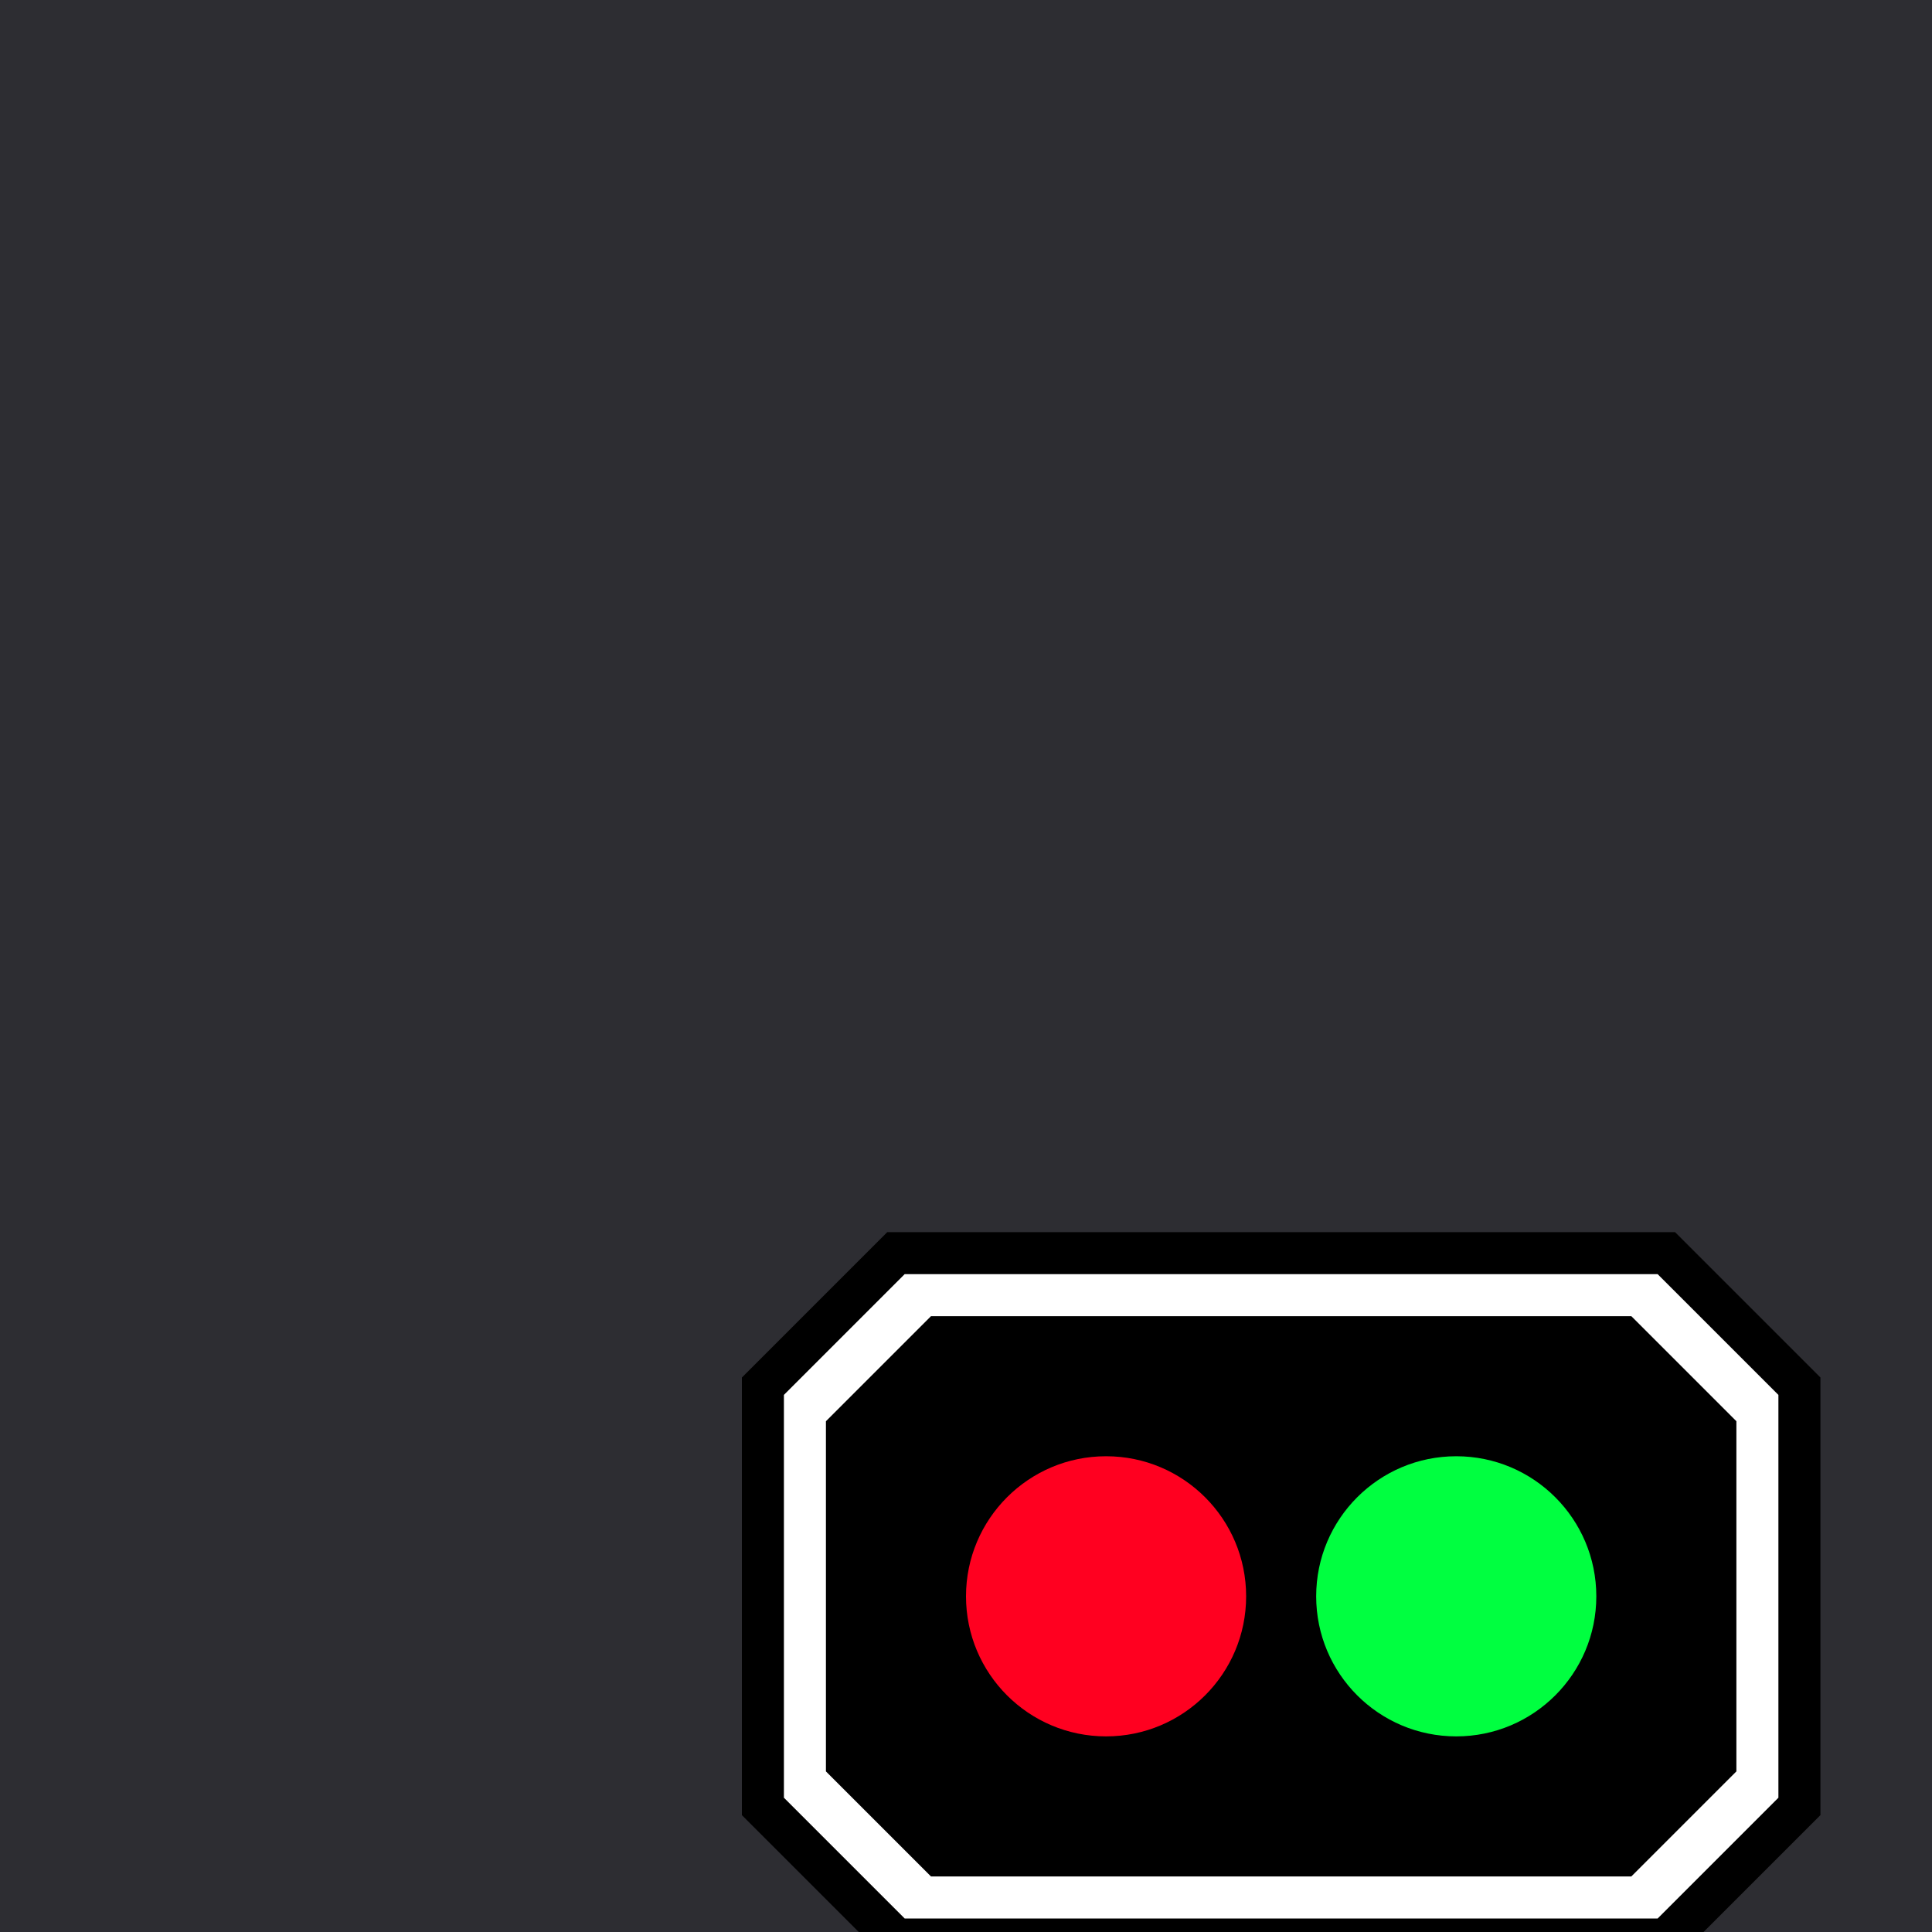
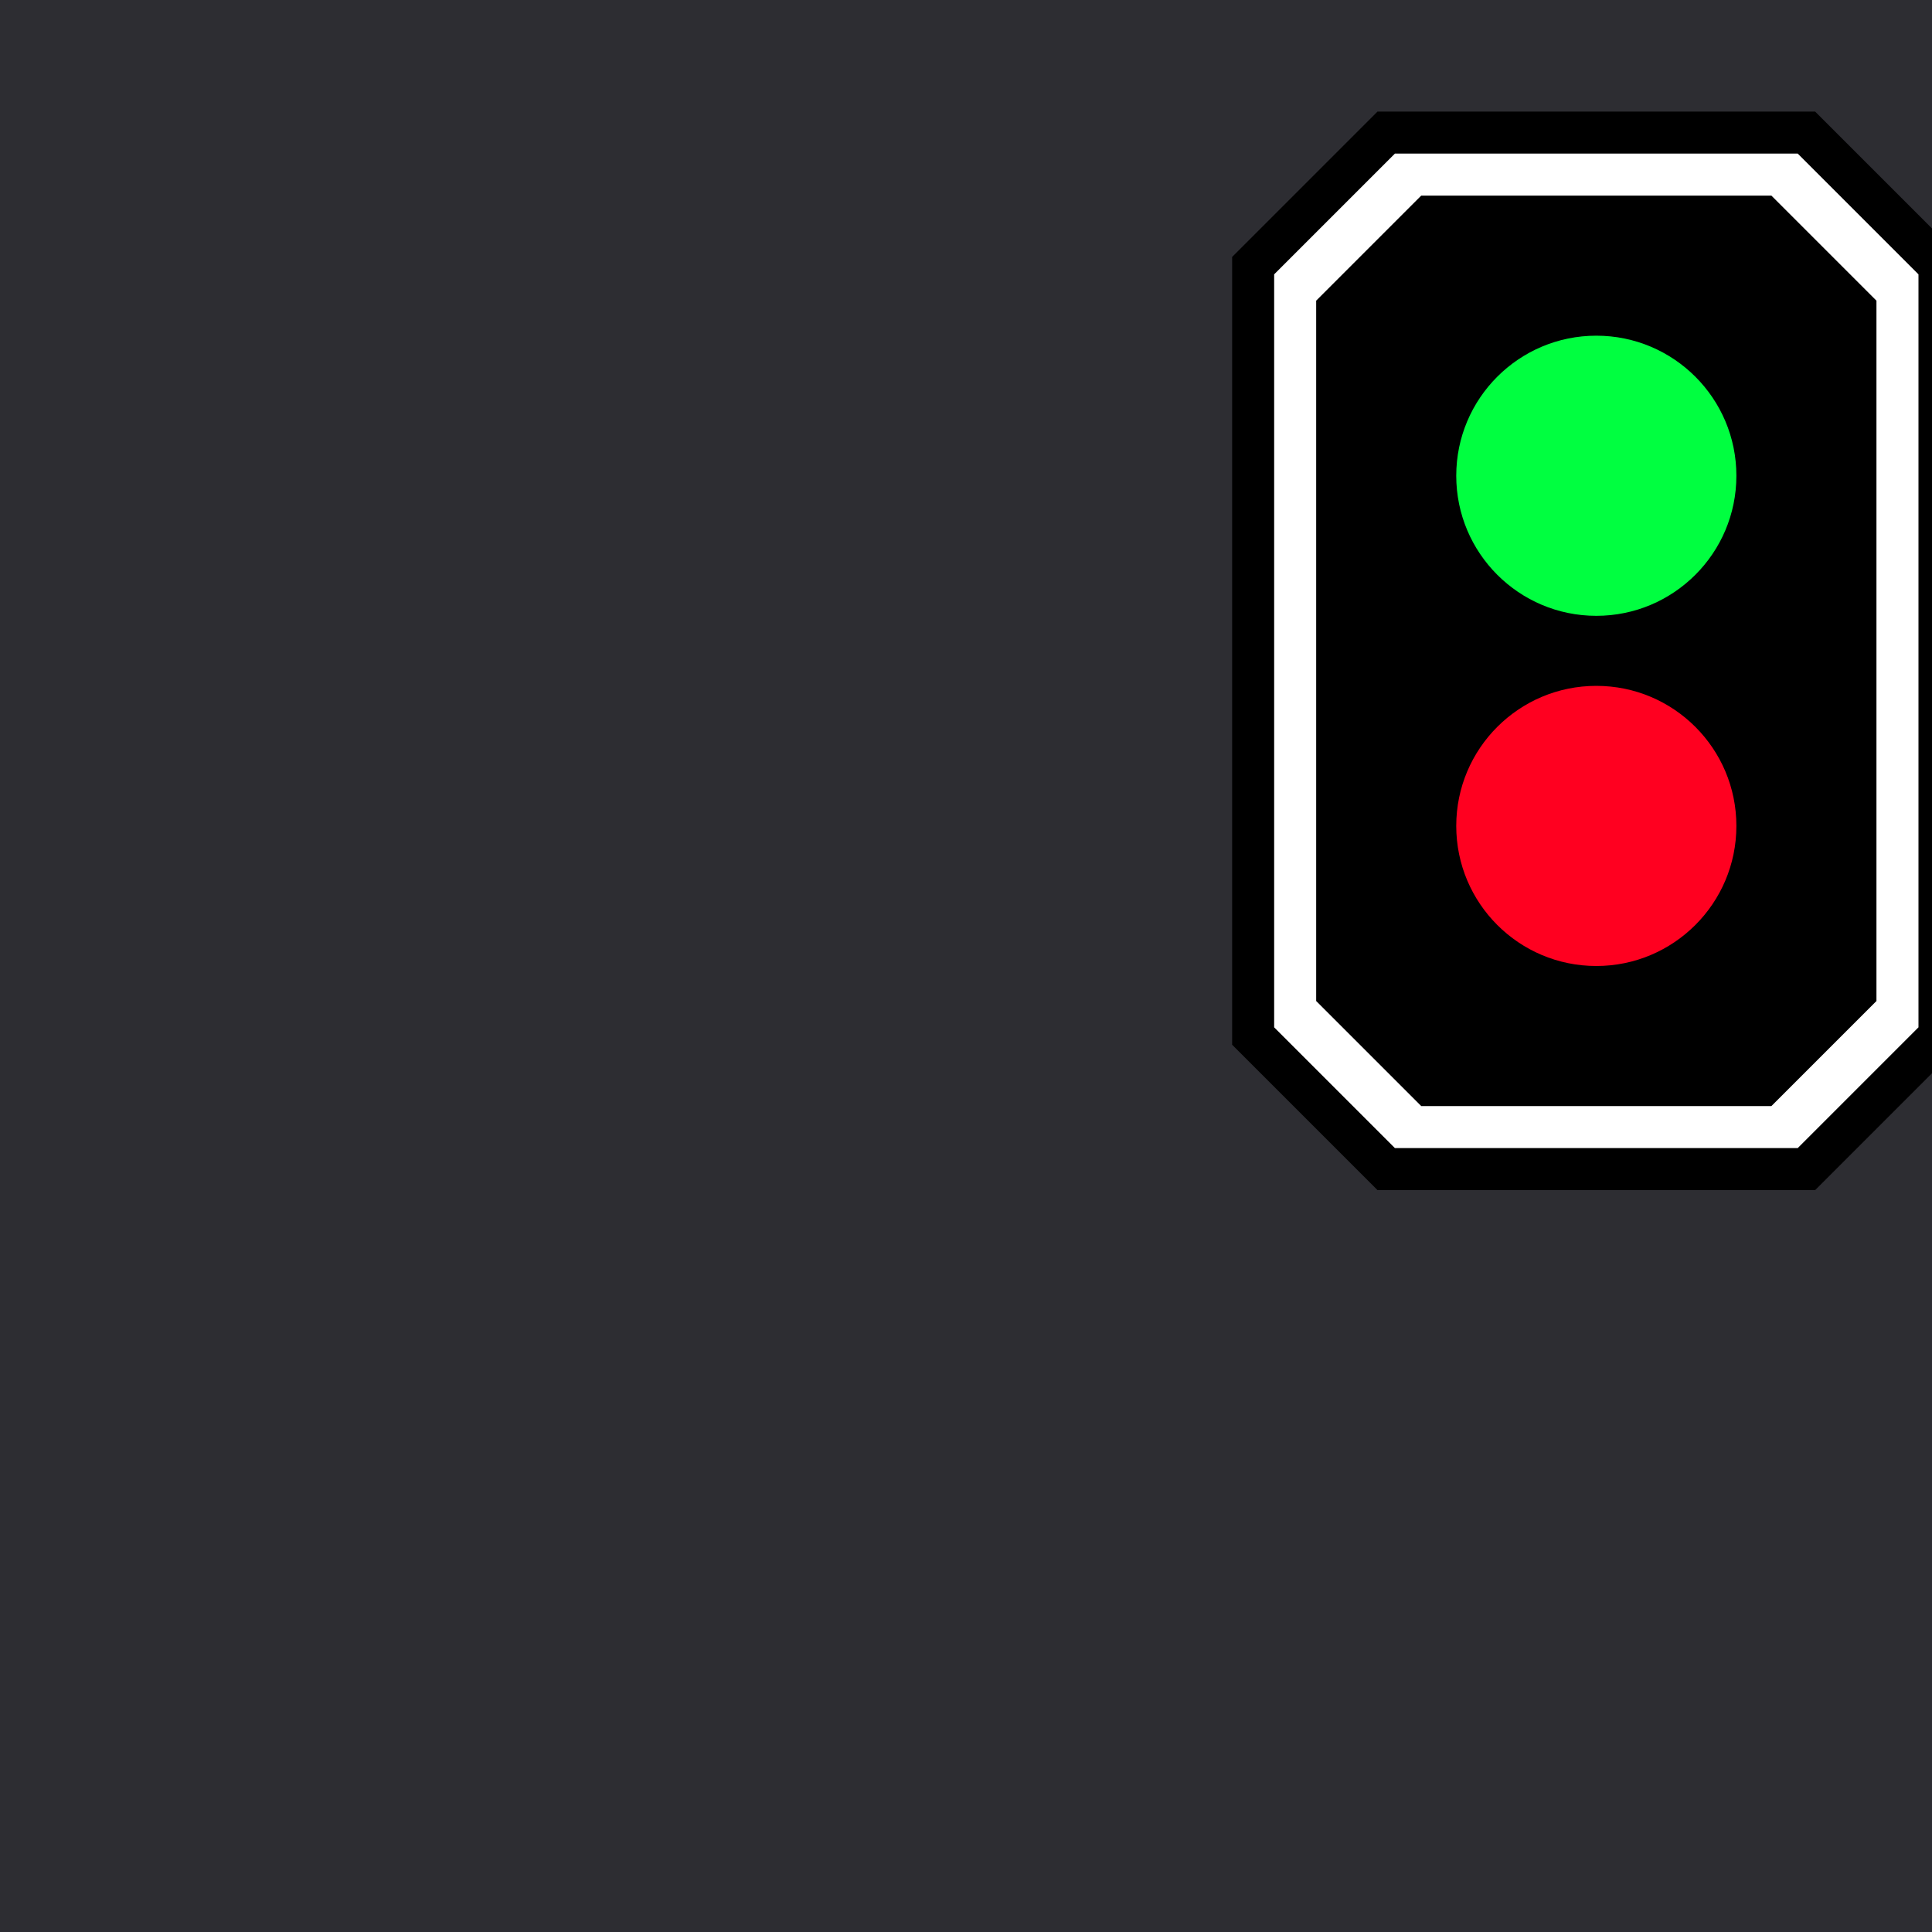
<svg xmlns="http://www.w3.org/2000/svg" viewBox="0 0 32 32" width="32" height="32">
  <rect x="0" y="0" width="32" height="32" fill="#2d2d32" />
-   <g transform="translate(16, 16) rotate(90) scale(0.116) translate(40, -120)">
+   <g transform="translate(16, 16) scale(0.116) translate(40, -120)">
    <g id="signal" data-bidib="signal">
      <path d="M 1 20 L 1 130 L 20 149 L 80 149 L 99 130 L 99 20 L 80 1 L 20 1 L 1 20 Z" fill="white" stroke="black" stroke-width="6" />
      <path d="M 10 25 L 10 125 L 25 140 L 75 140 L 90 125 L 90 25 L 75 10 L 25 10 L 10 25 Z" fill="black" />
      <circle id="hs2_f1" data-bidib-key="hs2_f1" cx="50" cy="50" r="20" fill="#00FF40" />
      <circle id="hs2_h" data-bidib-key="hs2_h" cx="50" cy="100" r="20" fill="#FF0020" />
    </g>
  </g>
</svg>
